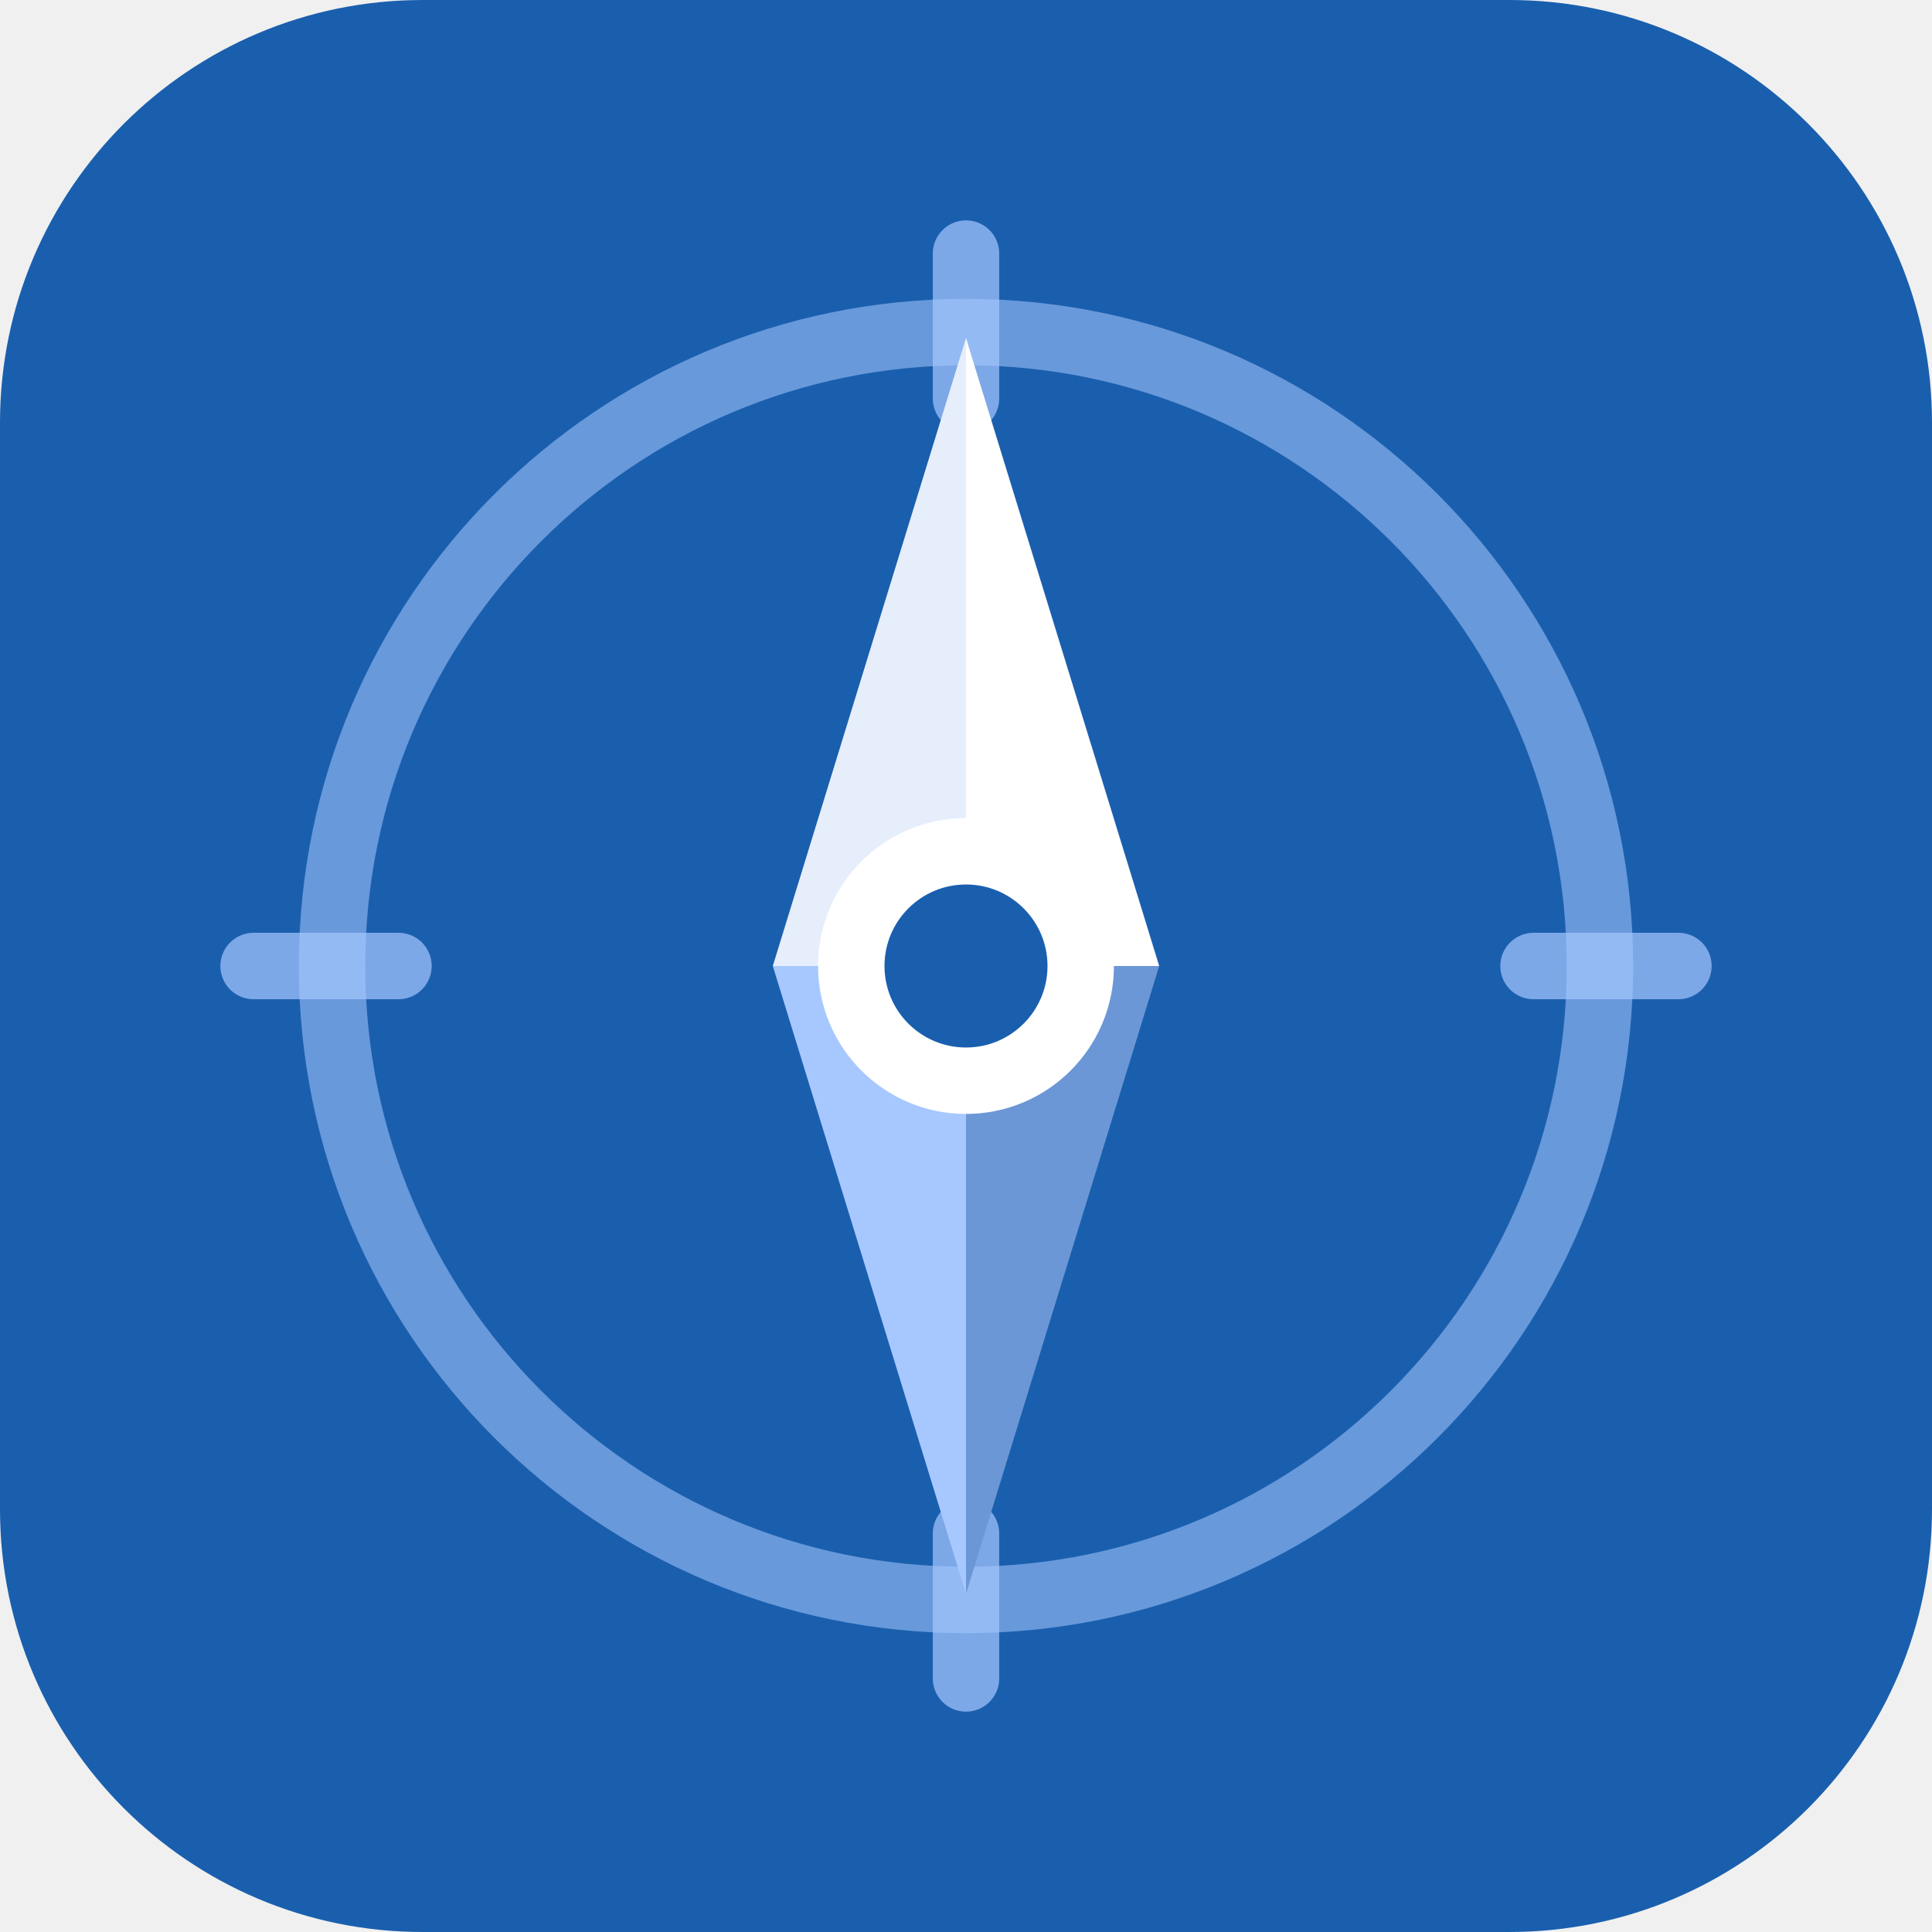
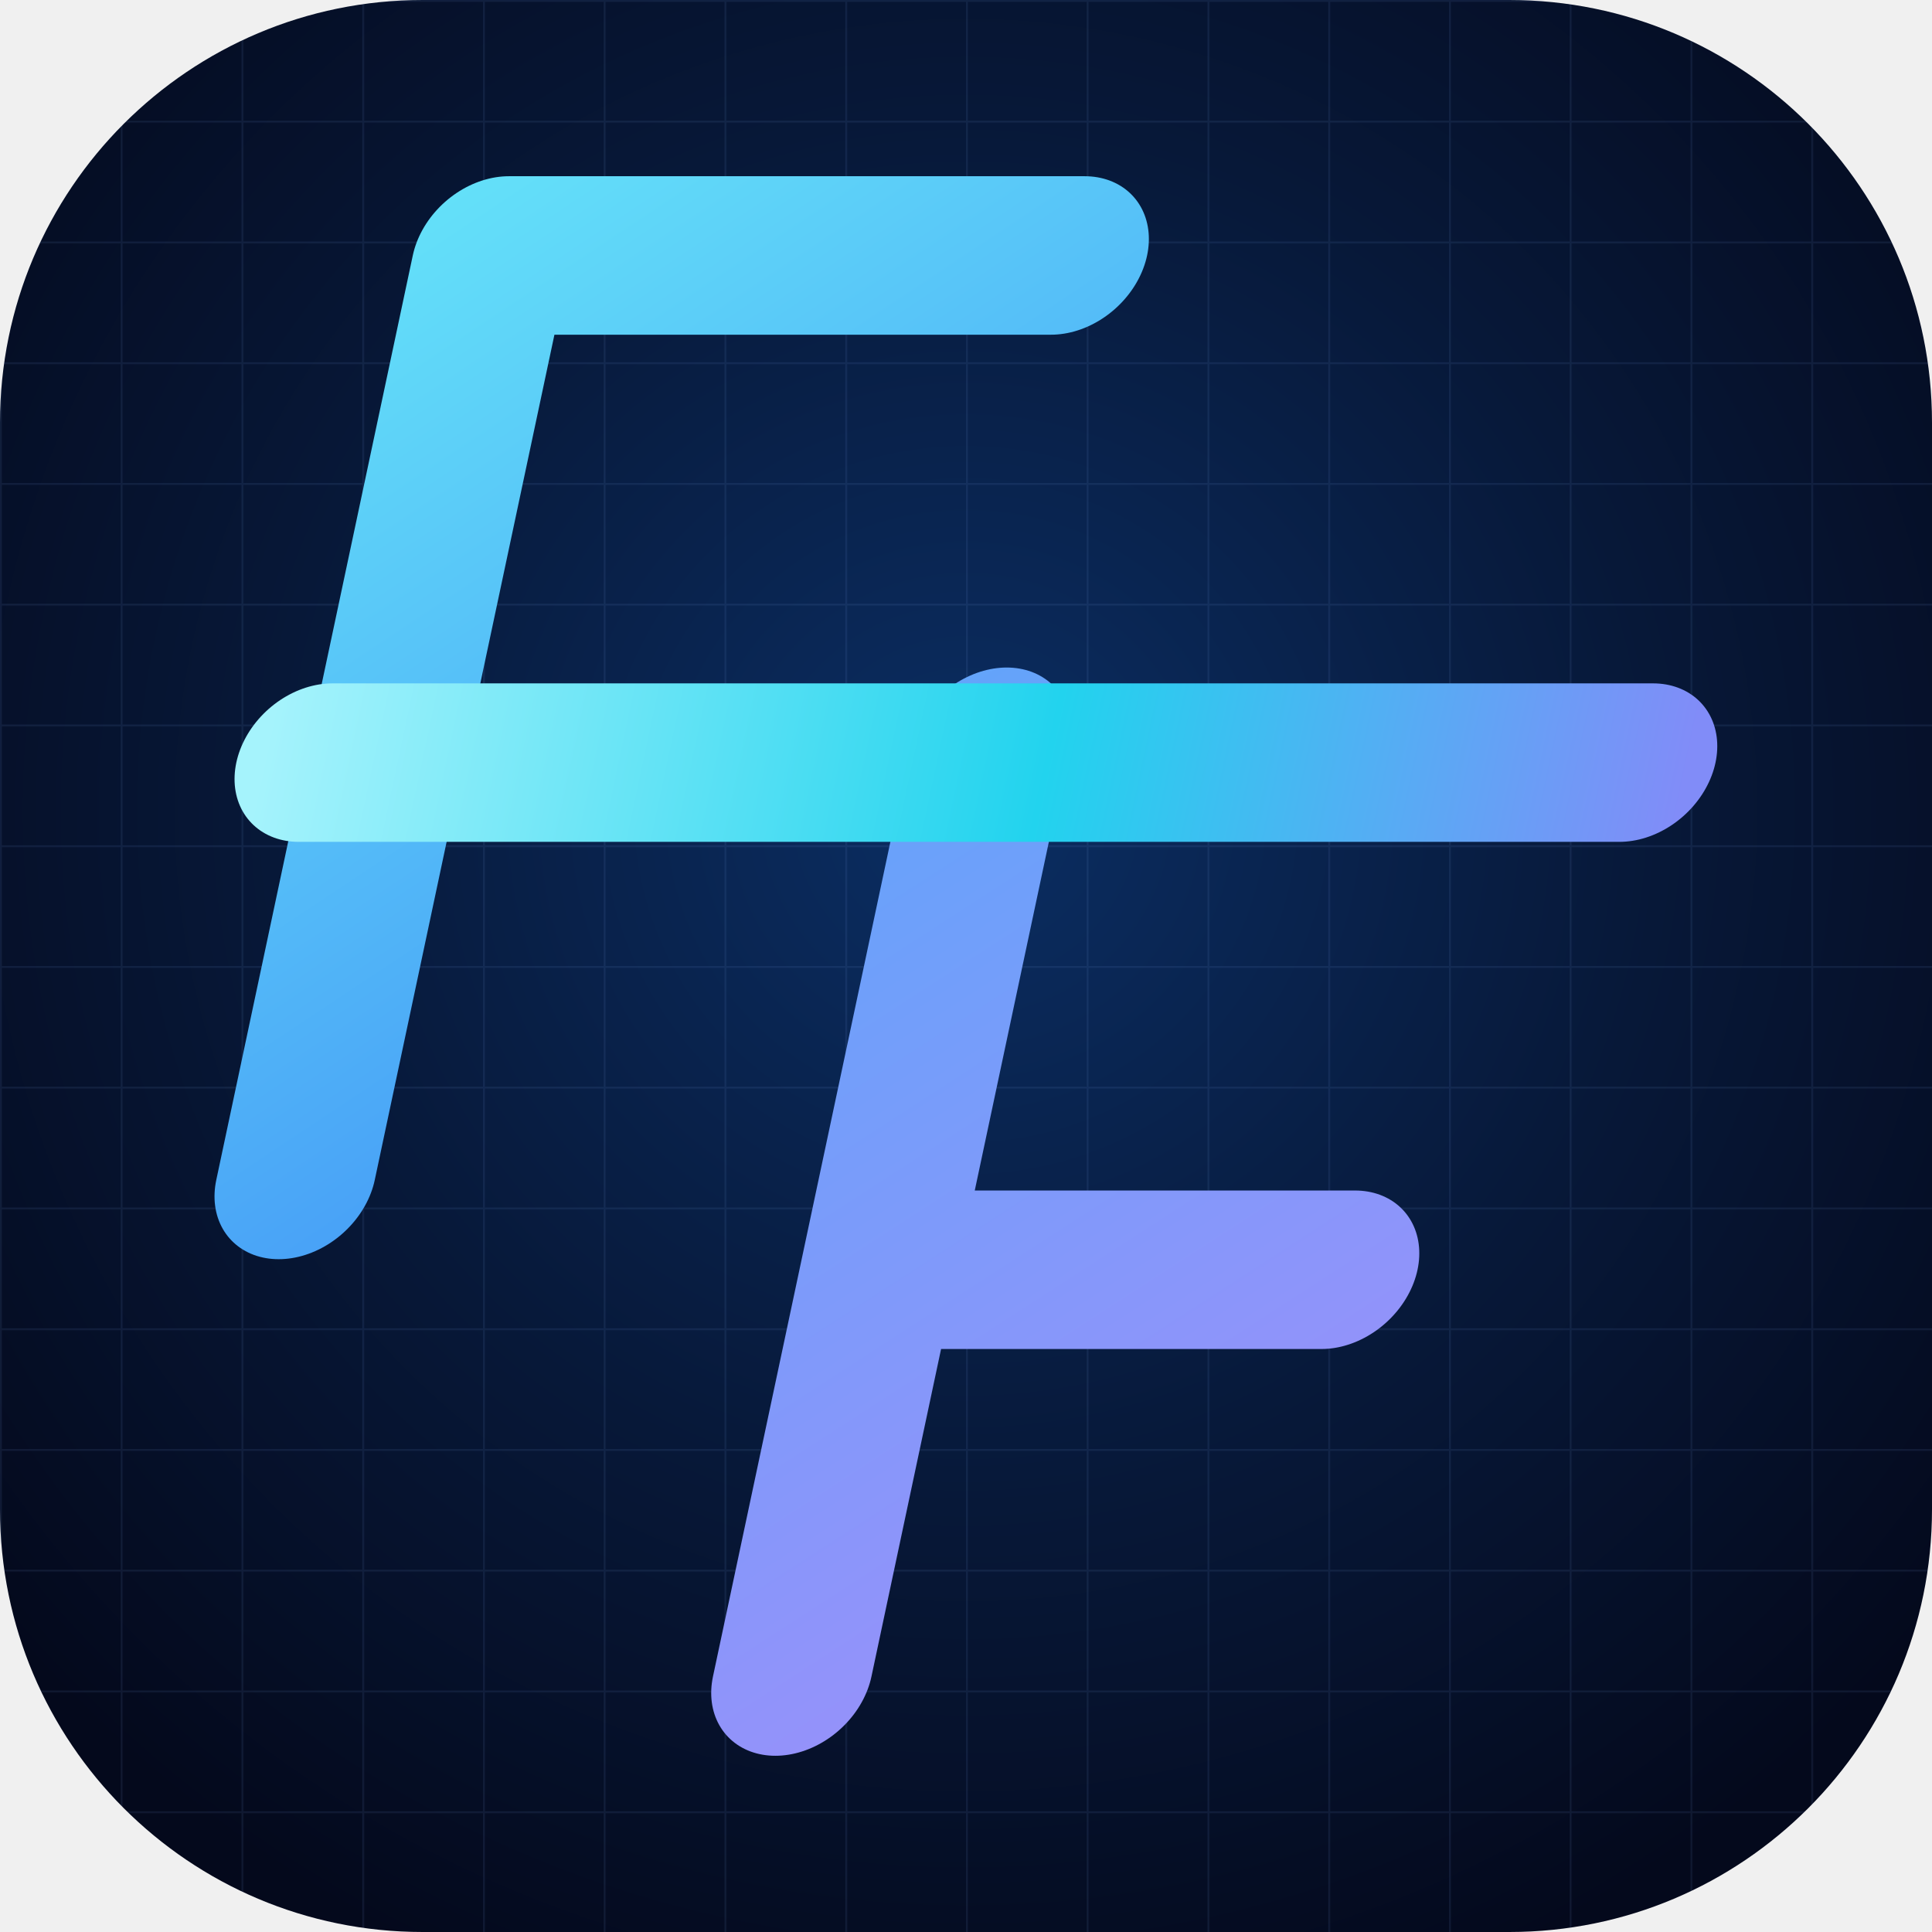
- <svg xmlns="http://www.w3.org/2000/svg" viewBox="0 0 32 32" width="32" height="32">
-   <rect width="32" height="32" rx="7" fill="#1A5FAE" />
-   <circle cx="16" cy="16" r="10.5" fill="none" stroke="#A7C8FF" stroke-width="1.1" opacity="0.55" />
-   <g stroke="#A7C8FF" stroke-width="1.1" stroke-linecap="round" opacity="0.7">
-     <path d="M16 4.2v2.4M16 25.4v2.4M4.2 16h2.4M25.4 16h2.4" />
+ <svg xmlns="http://www.w3.org/2000/svg" viewBox="0 0 512 512">
+   <defs>
+     <radialGradient id="bgGlow" cx="50%" cy="42%" r="65%">
+       <stop offset="0%" stop-color="#0B2E63" />
+       <stop offset="55%" stop-color="#071838" />
+       <stop offset="100%" stop-color="#04091C" />
+     </radialGradient>
+     <linearGradient id="gradF1" x1="150" y1="100" x2="320" y2="320" gradientUnits="userSpaceOnUse">
+       <stop offset="0%" stop-color="#67E8F9" />
+       <stop offset="100%" stop-color="#3B82F6" />
+     </linearGradient>
+     <linearGradient id="gradF2" x1="270" y1="200" x2="420" y2="400" gradientUnits="userSpaceOnUse">
+       <stop offset="0%" stop-color="#60A5FA" />
+       <stop offset="100%" stop-color="#A78BFA" />
+     </linearGradient>
+     <linearGradient id="gradBar" x1="160" y1="217" x2="430" y2="217" gradientUnits="userSpaceOnUse">
+       <stop offset="0%" stop-color="#A5F3FC" />
+       <stop offset="55%" stop-color="#22D3EE" />
+       <stop offset="100%" stop-color="#818CF8" />
+     </linearGradient>
+     <pattern id="grid" width="32" height="32" patternUnits="userSpaceOnUse">
+       <path d="M32 0H0V32" fill="none" stroke="#7DA7E8" stroke-width="1" opacity="0.10" />
+     </pattern>
+     <clipPath id="squircle">
+       <rect width="512" height="512" rx="112" />
+     </clipPath>
+   </defs>
+   <g clip-path="url(#squircle)">
+     <rect width="512" height="512" fill="url(#bgGlow)" />
+     <rect width="512" height="512" fill="url(#grid)" />
+     <g transform="translate(256 256) scale(1.4) translate(-275 -235.5)">
+       <g transform="translate(28 -20) skewX(-12)" stroke-linecap="round" stroke-linejoin="round" fill="none">
+         <path d="M183 296V121H292" stroke="url(#gradF1)" stroke-width="30" />
+         <path d="M297 390V214M297 313h87" stroke="url(#gradF2)" stroke-width="30" />
+         <path d="M170 217H420" stroke="url(#gradBar)" stroke-width="30" />
+       </g>
+     </g>
  </g>
-   <path d="M16 5.6 19.2 16 16 16Z" fill="#FFFFFF" />
-   <path d="M16 5.6 12.8 16 16 16Z" fill="#E6EEFB" />
-   <path d="M16 26.4 19.2 16 16 16Z" fill="#6C97D6" />
-   <path d="M16 26.4 12.8 16 16 16Z" fill="#A7C8FF" />
-   <circle cx="16" cy="16" r="1.9" fill="#1A5FAE" stroke="#FFFFFF" stroke-width="1.1" />
</svg>
